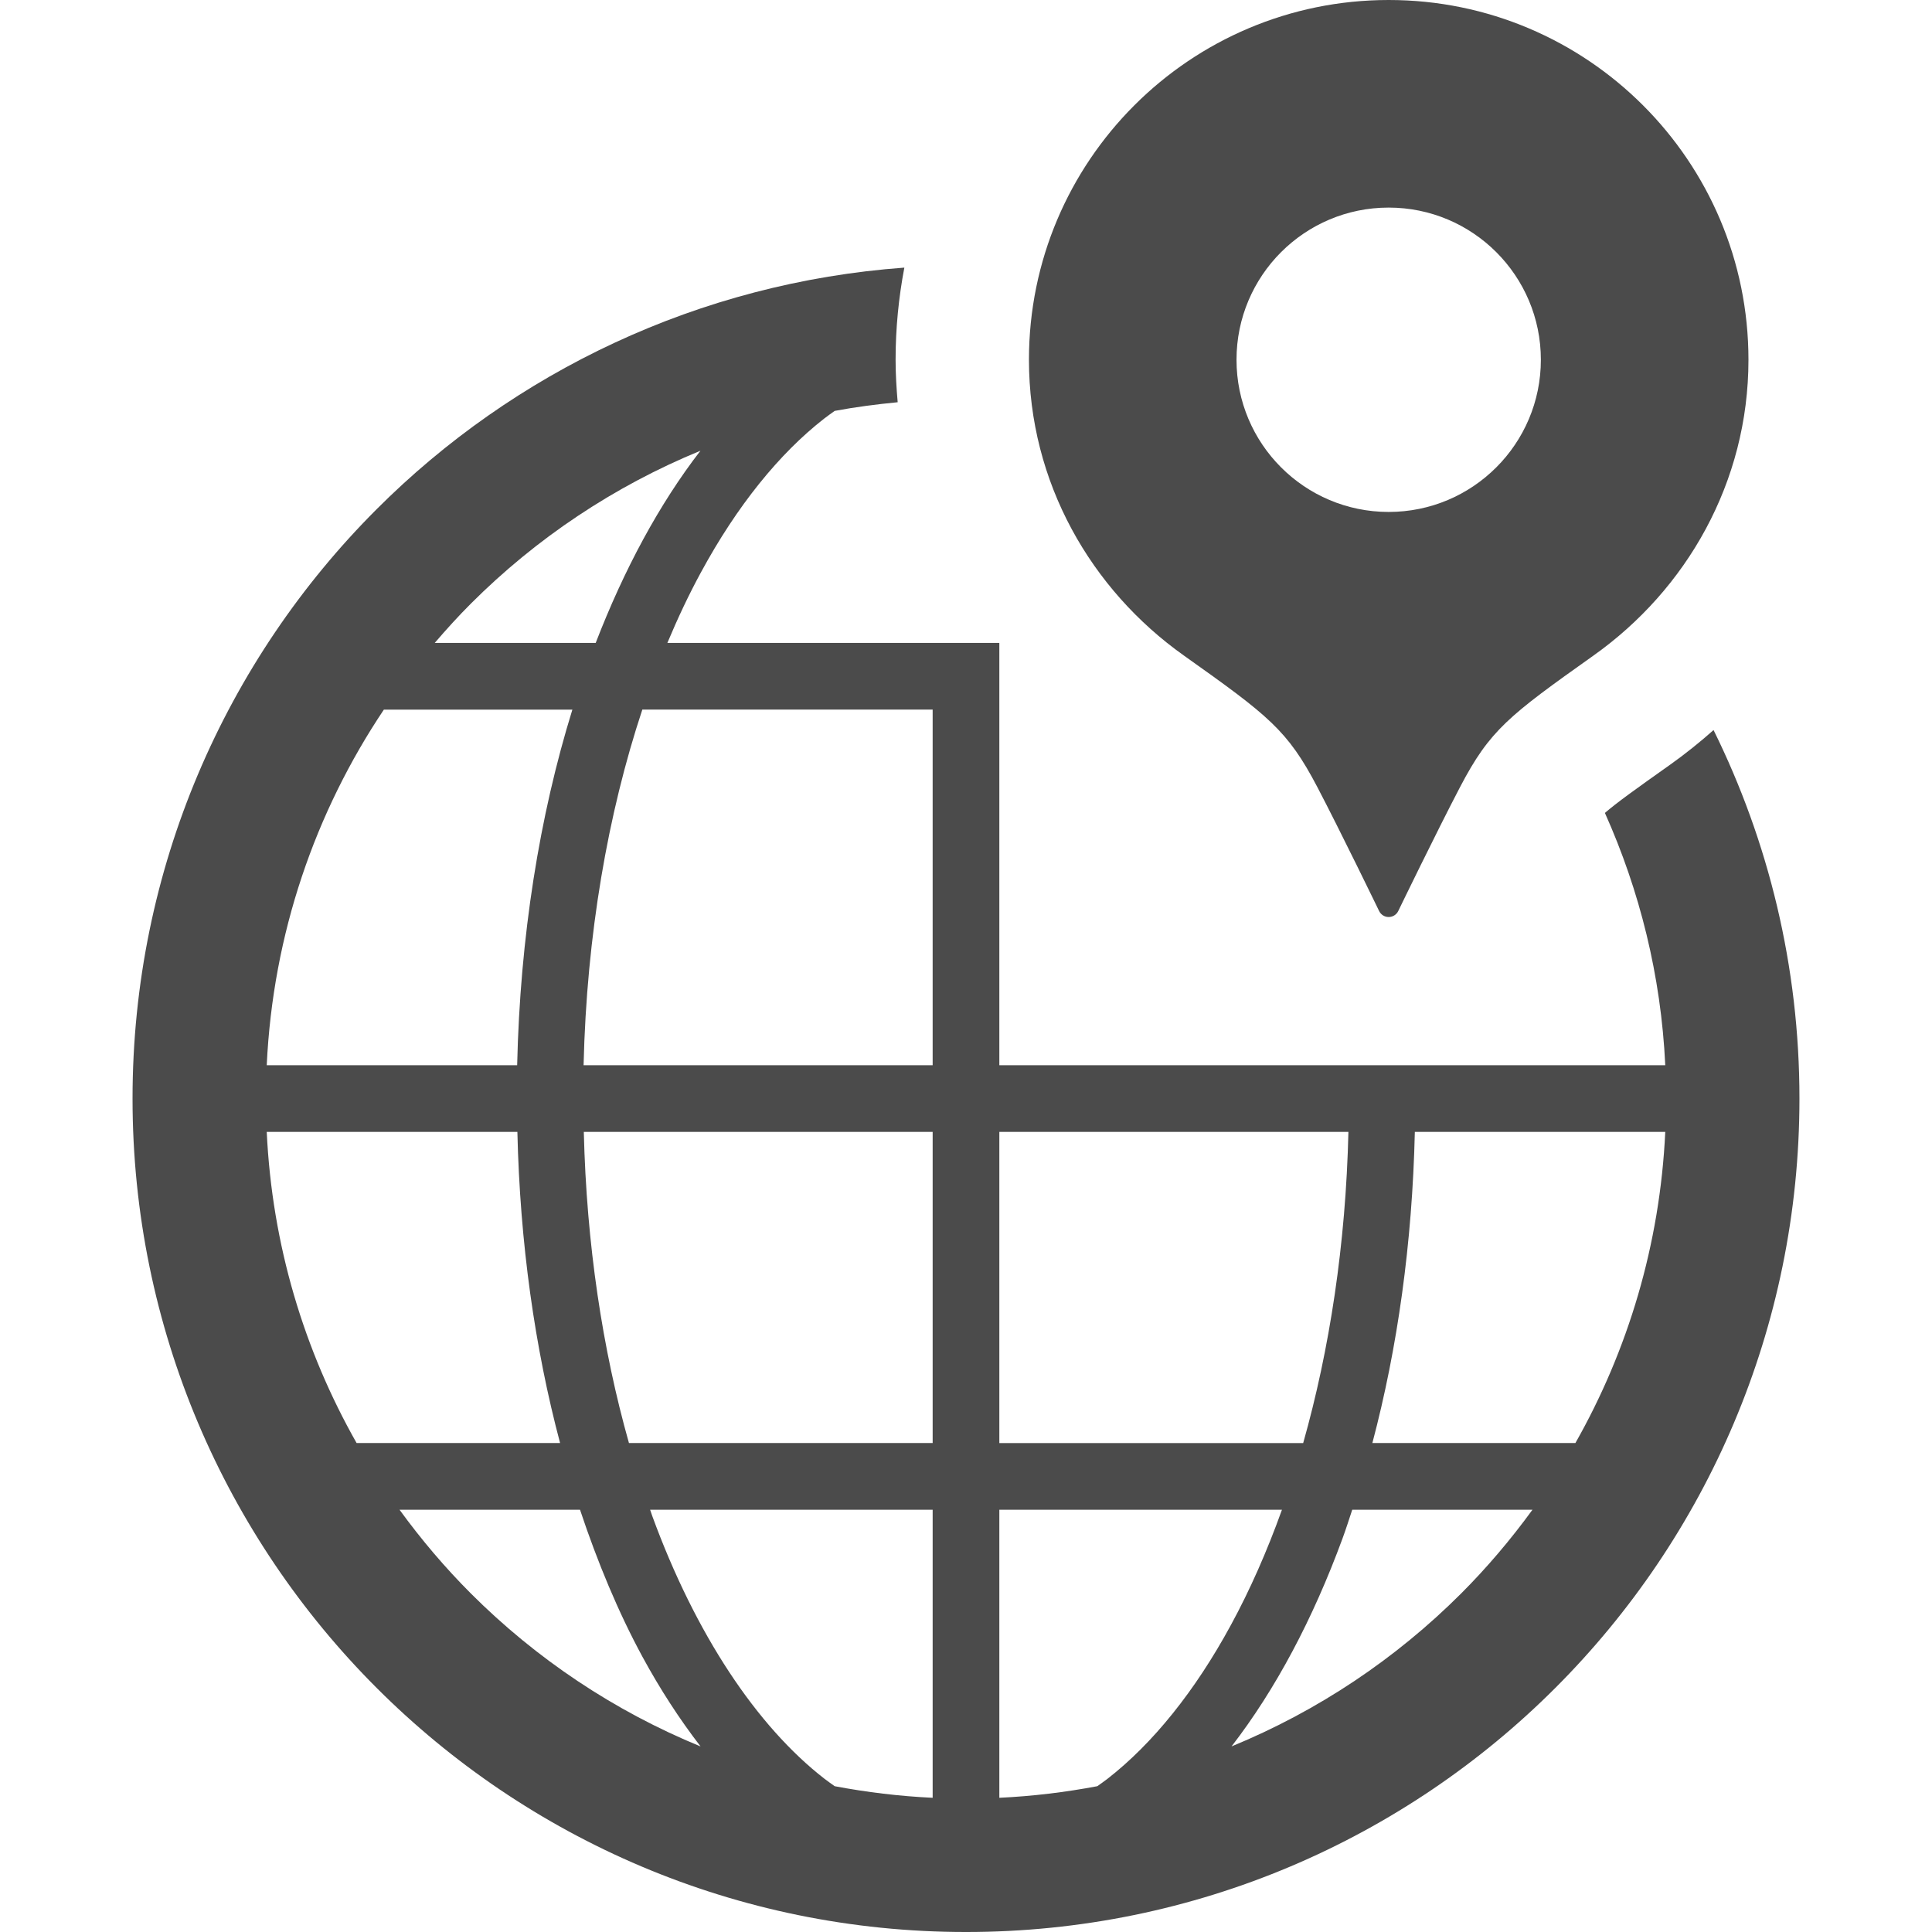
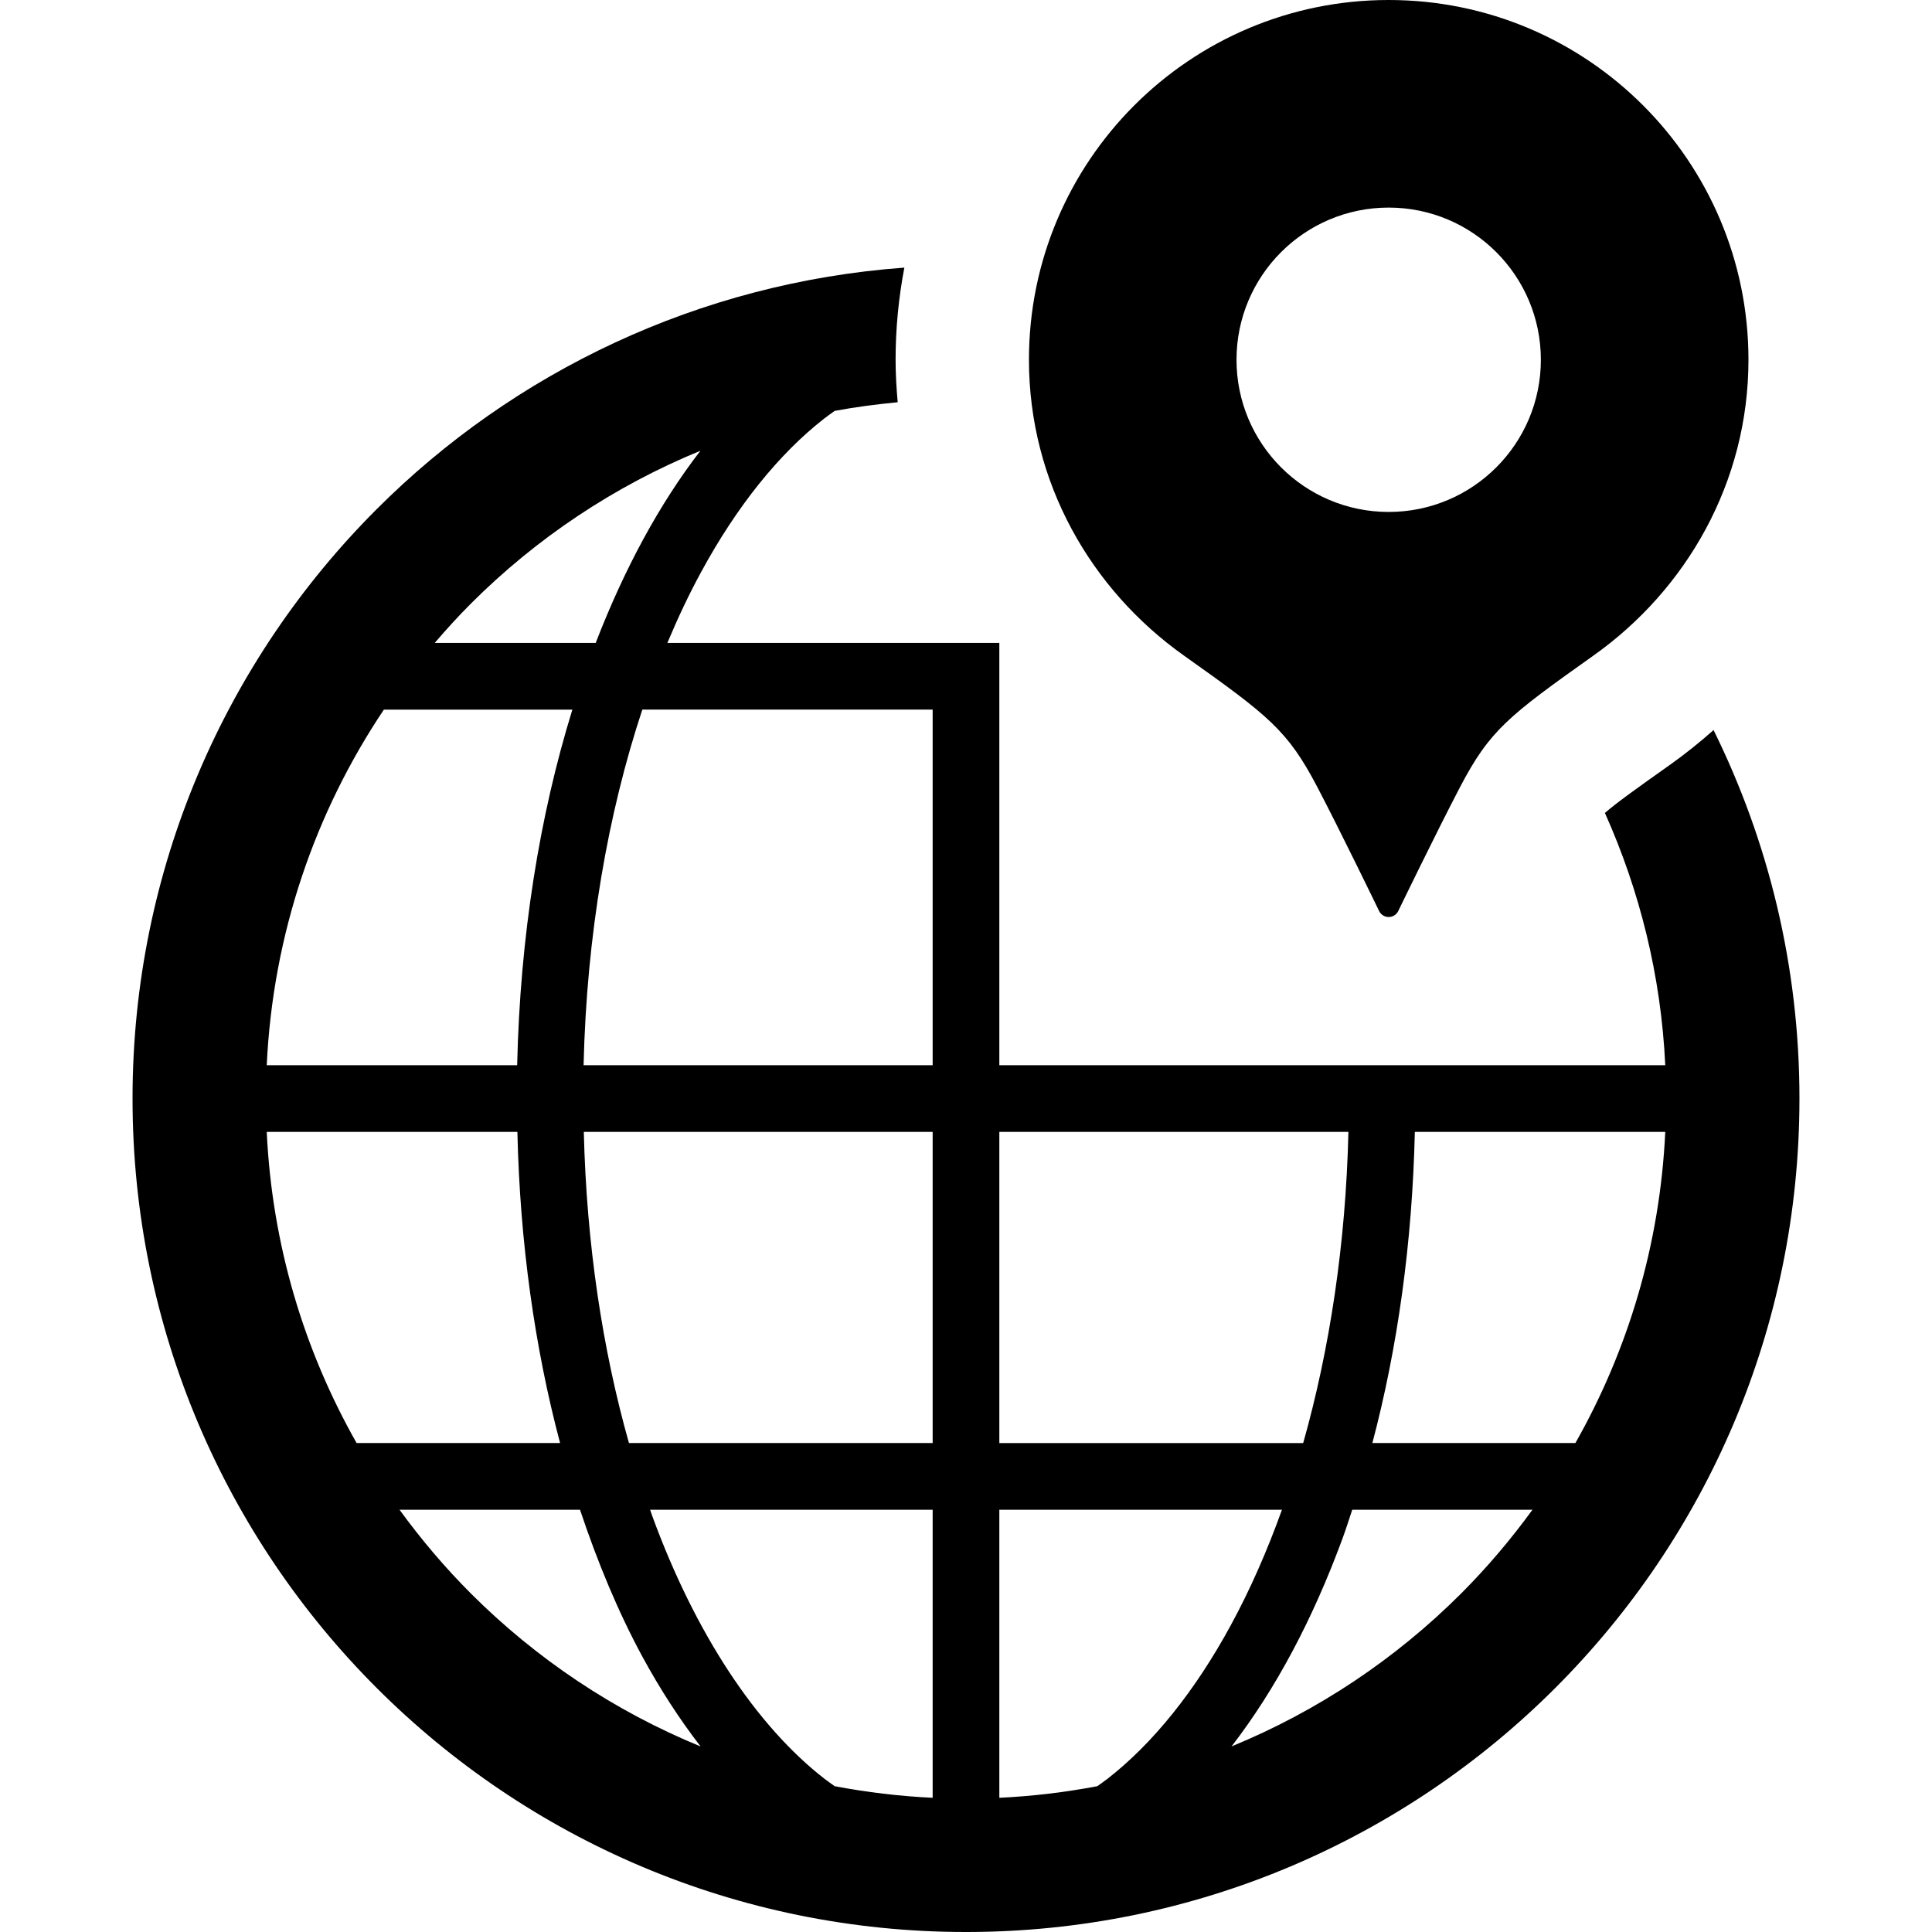
- <svg xmlns="http://www.w3.org/2000/svg" version="1.1" id="_x32_" x="0px" y="0px" viewBox="0 0 512 512" style="width: 256px; height: 256px; opacity: 1;" xml:space="preserve">
+ <svg xmlns="http://www.w3.org/2000/svg" version="1.1" id="_x32_" x="0px" y="0px" viewBox="0 0 512 512" style="width: 32px; height: 32px; opacity: 1;" xml:space="preserve">
  <style type="text/css">
	.st0{fill:#4B4B4B;}
</style>
  <g>
-     <path class="st0" d="M454.111,193.473c-3.617,3.21-7.4,6.252-11.391,9.095c-9.236,6.546-14.26,10.143-17.404,12.866   c9.216,20.58,14.875,43.094,15.996,66.857h-66.418h-17.61h-92.449V170.384h-17.671h-70.307c2.769-6.606,5.732-12.886,8.915-18.731   c9.522-17.564,20.753-31.484,32.724-40.786c0.901-0.7,1.802-1.321,2.703-1.975c5.479-1.028,11.064-1.749,16.696-2.296   c-0.327-3.737-0.554-7.487-0.554-11.257c0-8.348,0.814-16.503,2.322-24.417c-54.439,3.977-103.533,27.693-139.848,64.022   c-39.939,39.919-64.702,95.252-64.689,156.184c-0.014,60.932,24.75,116.265,64.689,156.184   c39.912,39.939,95.245,64.703,156.184,64.689c60.939,0.014,116.266-24.75,156.184-64.689   c39.938-39.918,64.695-95.251,64.689-156.184C476.879,256.1,468.658,222.935,454.111,193.473z M124.813,159.941   c17.27-17.264,37.903-31.09,60.812-40.492c-10.918,14.133-20.213,31.404-27.76,50.936h-42.661   C118.287,166.794,121.463,163.284,124.813,159.941z M101.731,188.054h49.955c-8.708,28.134-13.86,60.165-14.634,94.238H70.688   C72.322,247.478,83.52,215.248,101.731,188.054z M94.504,382.422c-13.92-24.55-22.408-52.538-23.816-82.46h66.424   c0.674,29.435,4.624,57.275,11.317,82.46H94.504z M124.813,422.314c-6.886-6.887-13.2-14.334-18.938-22.221h47.833   c4.691,14.053,10.17,27.193,16.529,38.931c4.711,8.675,9.876,16.616,15.422,23.803   C162.737,453.424,142.097,439.584,124.813,422.314z M247.164,476.433c-8.835-0.414-17.496-1.475-25.958-3.07   c-0.908-0.654-1.808-1.274-2.71-1.968c-17.971-13.948-34.206-38.357-45.664-69.701c-0.186-0.52-0.353-1.081-0.547-1.602h74.879   V476.433z M247.164,382.422H166.68c-7-24.758-11.251-52.725-11.965-82.46h92.449V382.422z M247.164,282.292h-92.509   c0.814-34.54,6.453-66.744,15.568-94.238h76.94V282.292z M264.835,299.963h92.509c-0.701,29.729-4.985,57.702-11.985,82.46h-80.524   V299.963z M293.503,471.395c-0.894,0.694-1.802,1.314-2.71,1.968c-8.462,1.595-17.123,2.656-25.958,3.07v-76.34h74.898   c-3.964,11.044-8.488,21.28-13.506,30.509C316.705,448.165,305.474,462.079,293.503,471.395z M387.193,422.314   c-17.283,17.264-37.91,31.097-60.825,40.506c11.691-15.135,21.574-33.792,29.388-55.04c0.921-2.496,1.749-5.112,2.603-7.688h47.766   C400.385,407.98,394.073,415.427,387.193,422.314z M417.495,382.422H363.69c6.673-25.165,10.584-53.051,11.257-82.46h66.365   C439.904,329.885,431.409,357.872,417.495,382.422z" style="fill: rgb(75, 75, 75);" />
-     <path class="st0" d="M313.762,173.741c22.468,15.949,27.434,19.746,35.341,34.833c6.253,11.945,16.39,32.885,16.39,32.885   c0.48,0.954,1.448,1.562,2.522,1.562c1.061,0,2.049-0.608,2.522-1.562c0,0,10.143-20.94,16.396-32.885   c7.894-15.088,12.866-18.884,35.341-34.833c24.63-17.47,41.086-45.911,41.086-78.402C463.359,42.688,420.665,0,368.014,0   c-52.658,0-95.332,42.688-95.332,95.339C272.682,127.83,289.125,156.27,313.762,173.741z M368.014,55.013   c22.275,0,40.332,18.058,40.332,40.326c0,22.274-18.057,40.332-40.332,40.332c-22.275,0-40.326-18.058-40.326-40.332   C327.689,73.071,345.739,55.013,368.014,55.013z" style="fill: rgb(75, 75, 75);" />
+     <path class="st0" d="M454.111,193.473c-3.617,3.21-7.4,6.252-11.391,9.095c-9.236,6.546-14.26,10.143-17.404,12.866   c9.216,20.58,14.875,43.094,15.996,66.857h-66.418h-17.61h-92.449V170.384h-17.671h-70.307c2.769-6.606,5.732-12.886,8.915-18.731   c9.522-17.564,20.753-31.484,32.724-40.786c0.901-0.7,1.802-1.321,2.703-1.975c5.479-1.028,11.064-1.749,16.696-2.296   c-0.327-3.737-0.554-7.487-0.554-11.257c0-8.348,0.814-16.503,2.322-24.417c-54.439,3.977-103.533,27.693-139.848,64.022   c-39.939,39.919-64.702,95.252-64.689,156.184c-0.014,60.932,24.75,116.265,64.689,156.184   c39.912,39.939,95.245,64.703,156.184,64.689c60.939,0.014,116.266-24.75,156.184-64.689   c39.938-39.918,64.695-95.251,64.689-156.184C476.879,256.1,468.658,222.935,454.111,193.473z M124.813,159.941   c17.27-17.264,37.903-31.09,60.812-40.492c-10.918,14.133-20.213,31.404-27.76,50.936h-42.661   C118.287,166.794,121.463,163.284,124.813,159.941z M101.731,188.054h49.955c-8.708,28.134-13.86,60.165-14.634,94.238H70.688   C72.322,247.478,83.52,215.248,101.731,188.054z M94.504,382.422c-13.92-24.55-22.408-52.538-23.816-82.46h66.424   c0.674,29.435,4.624,57.275,11.317,82.46H94.504z M124.813,422.314c-6.886-6.887-13.2-14.334-18.938-22.221h47.833   c4.691,14.053,10.17,27.193,16.529,38.931c4.711,8.675,9.876,16.616,15.422,23.803   C162.737,453.424,142.097,439.584,124.813,422.314z M247.164,476.433c-8.835-0.414-17.496-1.475-25.958-3.07   c-0.908-0.654-1.808-1.274-2.71-1.968c-17.971-13.948-34.206-38.357-45.664-69.701c-0.186-0.52-0.353-1.081-0.547-1.602h74.879   V476.433z M247.164,382.422H166.68c-7-24.758-11.251-52.725-11.965-82.46h92.449V382.422z M247.164,282.292h-92.509   c0.814-34.54,6.453-66.744,15.568-94.238h76.94V282.292z M264.835,299.963h92.509c-0.701,29.729-4.985,57.702-11.985,82.46h-80.524   V299.963z M293.503,471.395c-0.894,0.694-1.802,1.314-2.71,1.968c-8.462,1.595-17.123,2.656-25.958,3.07v-76.34h74.898   c-3.964,11.044-8.488,21.28-13.506,30.509C316.705,448.165,305.474,462.079,293.503,471.395z M387.193,422.314   c-17.283,17.264-37.91,31.097-60.825,40.506c11.691-15.135,21.574-33.792,29.388-55.04c0.921-2.496,1.749-5.112,2.603-7.688h47.766   C400.385,407.98,394.073,415.427,387.193,422.314z M417.495,382.422H363.69c6.673-25.165,10.584-53.051,11.257-82.46h66.365   C439.904,329.885,431.409,357.872,417.495,382.422z" style="fill: rgb(0, 0, 0);" />
+     <path class="st0" d="M313.762,173.741c22.468,15.949,27.434,19.746,35.341,34.833c6.253,11.945,16.39,32.885,16.39,32.885   c0.48,0.954,1.448,1.562,2.522,1.562c1.061,0,2.049-0.608,2.522-1.562c0,0,10.143-20.94,16.396-32.885   c7.894-15.088,12.866-18.884,35.341-34.833c24.63-17.47,41.086-45.911,41.086-78.402C463.359,42.688,420.665,0,368.014,0   c-52.658,0-95.332,42.688-95.332,95.339C272.682,127.83,289.125,156.27,313.762,173.741z M368.014,55.013   c22.275,0,40.332,18.058,40.332,40.326c0,22.274-18.057,40.332-40.332,40.332c-22.275,0-40.326-18.058-40.326-40.332   C327.689,73.071,345.739,55.013,368.014,55.013z" style="fill: rgb(0, 0, 0);" />
  </g>
</svg>
